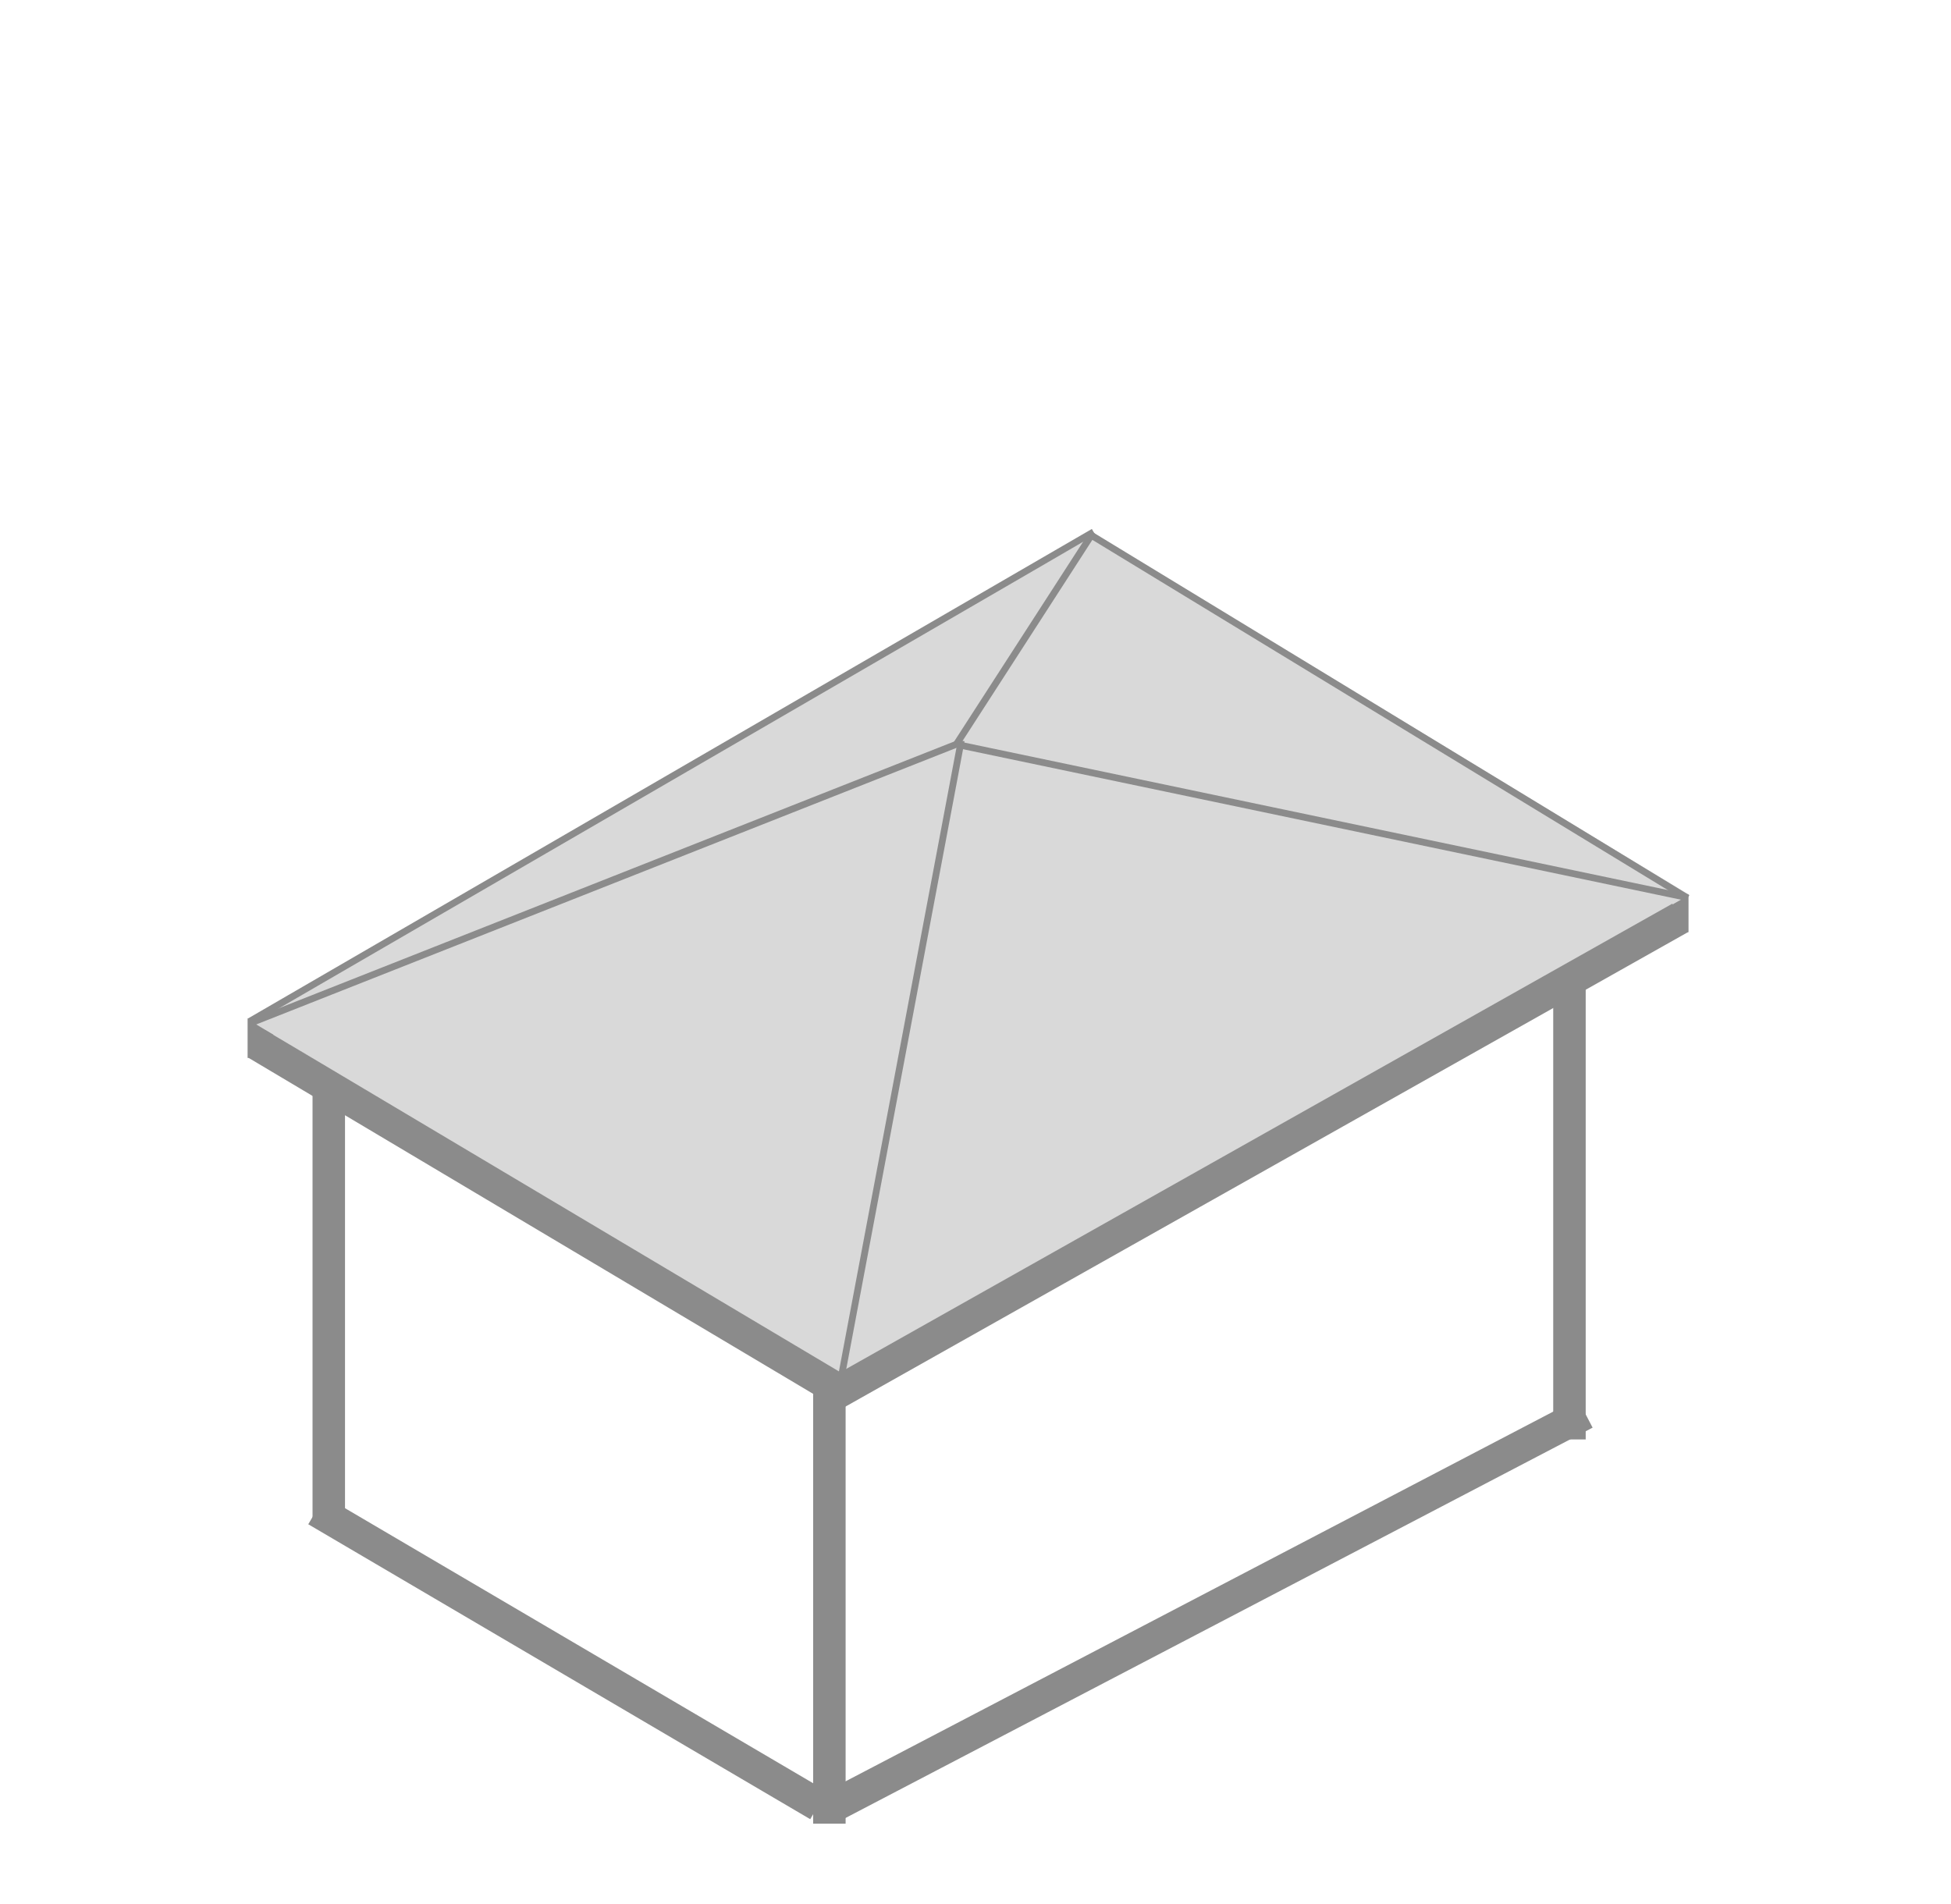
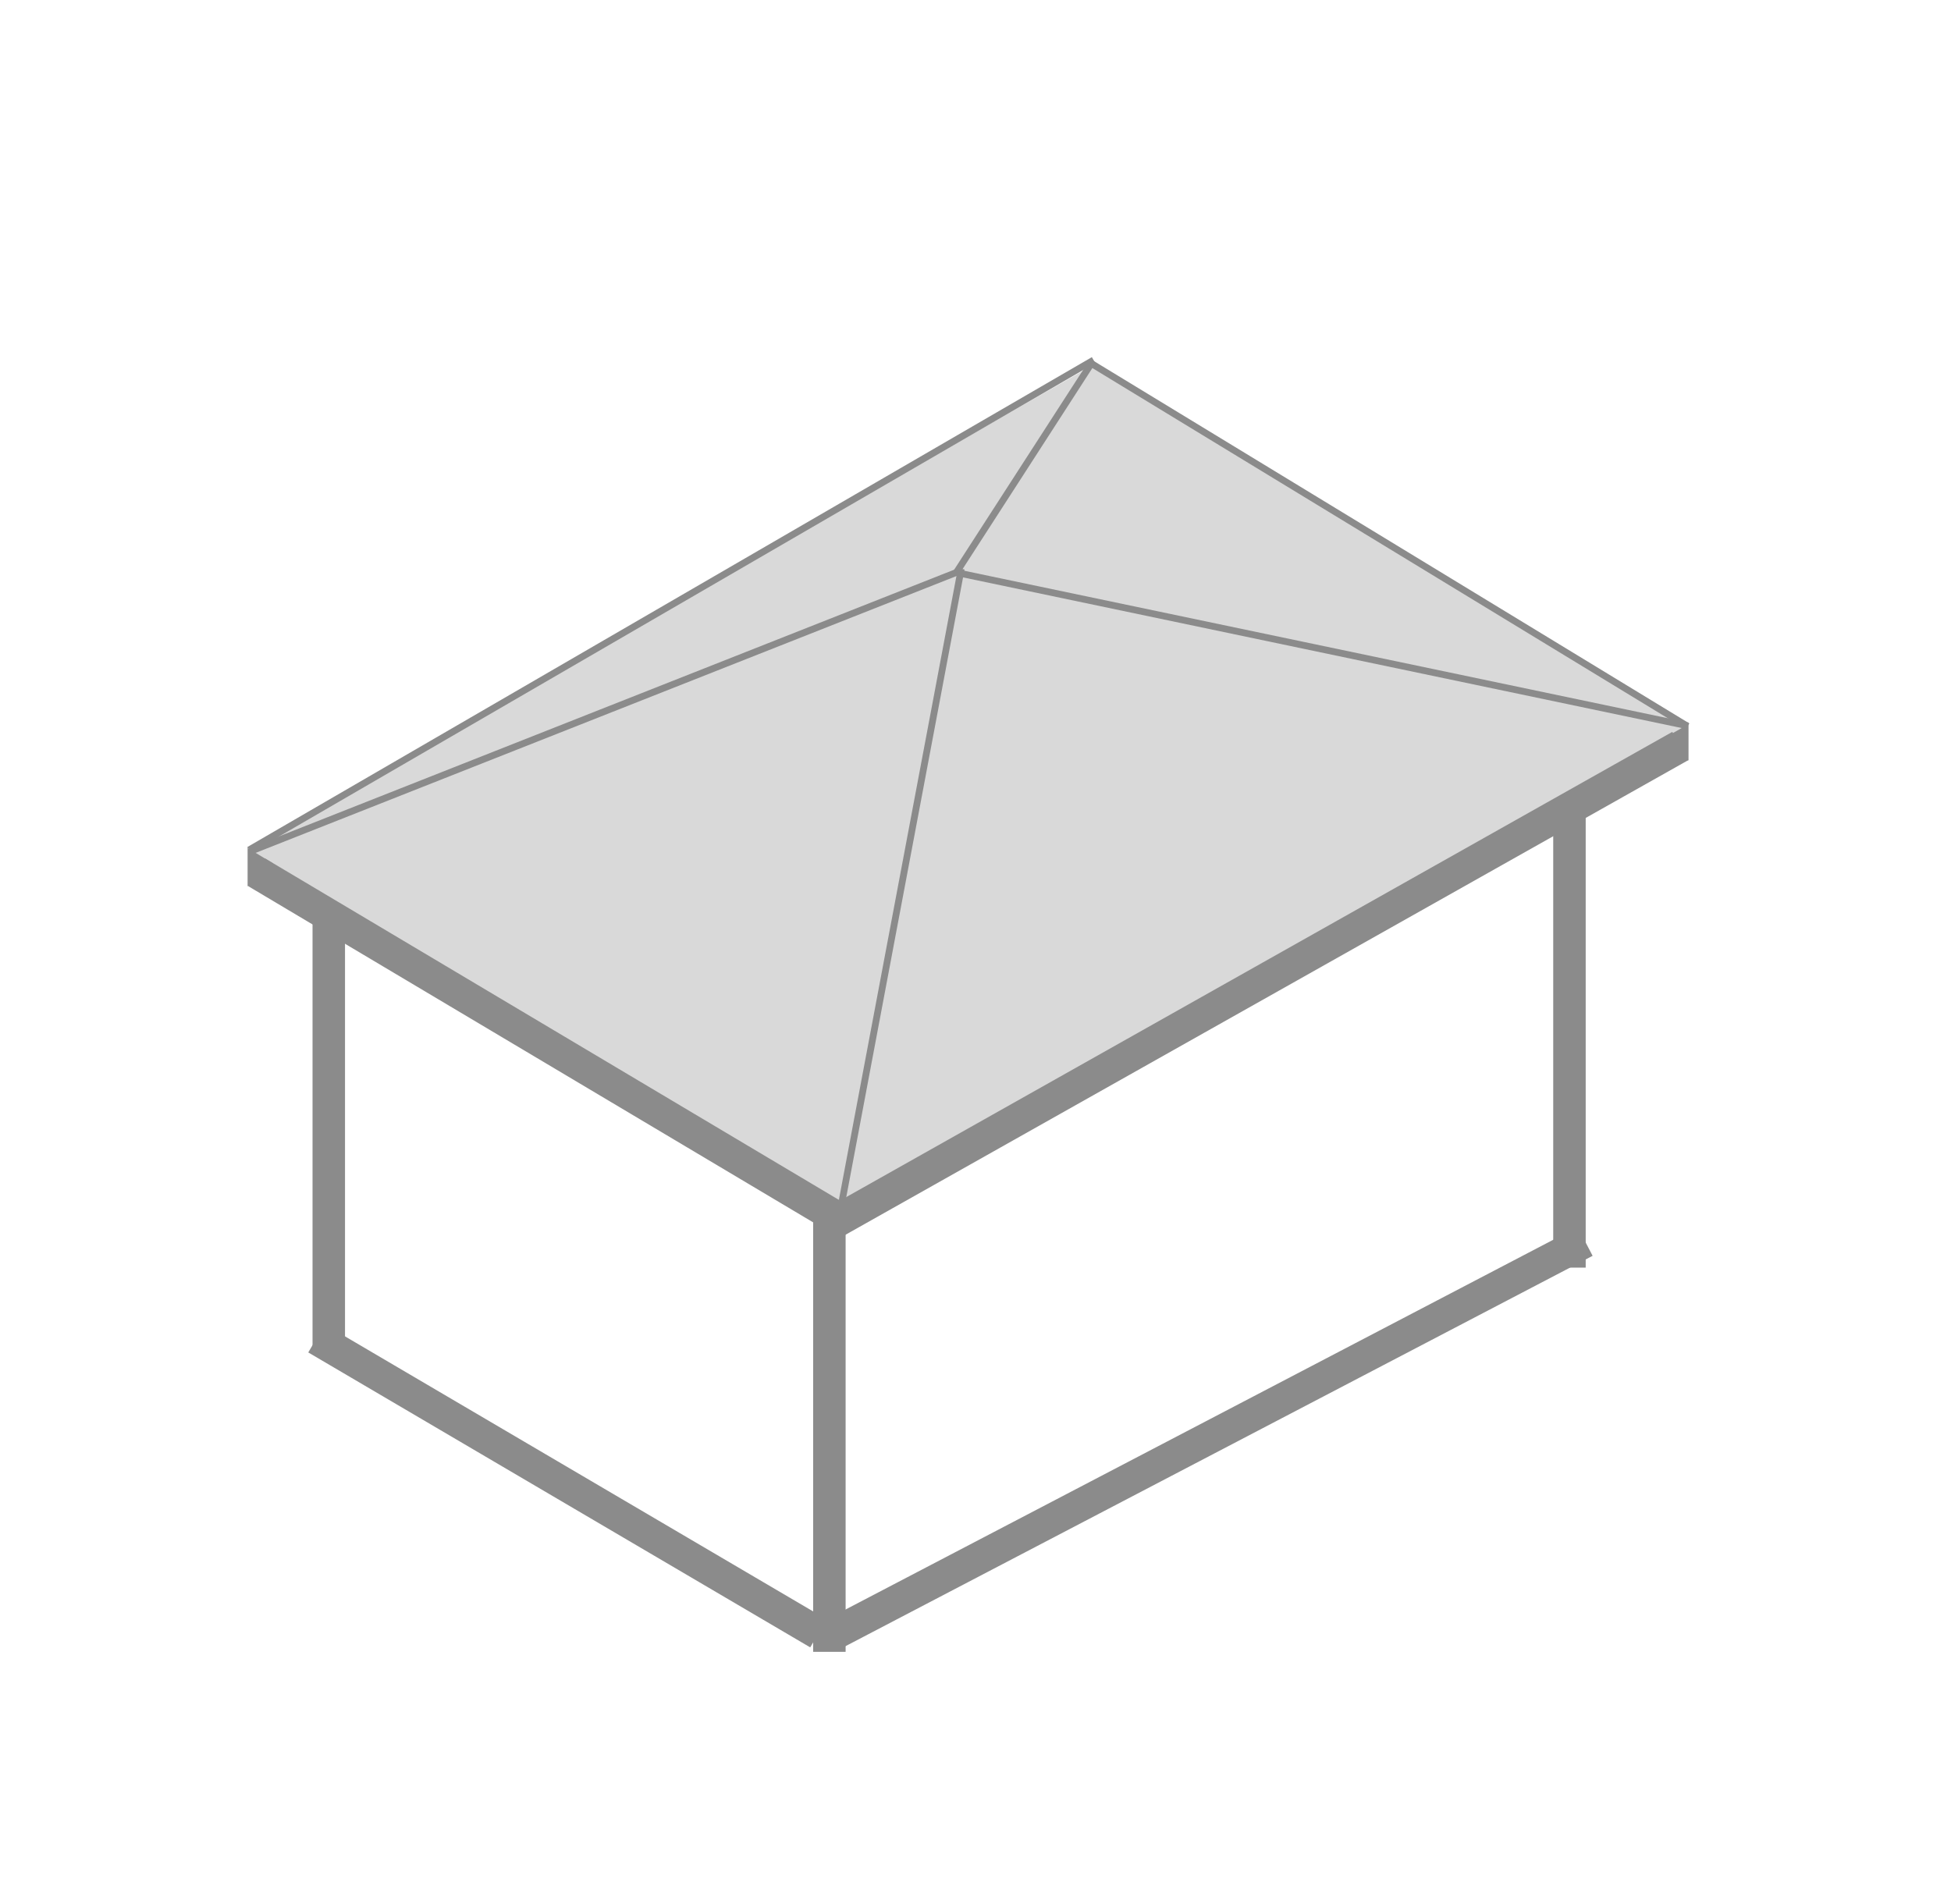
<svg xmlns="http://www.w3.org/2000/svg" width="1442" height="1407" viewBox="0 0 1442 1407" fill="none">
-   <rect x="183" y="753" width="19" height="29" fill="#8B8B8B" />
-   <rect x="1230" y="662" width="18" height="27" fill="#8B8B8B" />
-   <path d="M183.065 753.391L809.566 395.391L1248.57 661.484L622.066 1019.48L183.065 753.391Z" fill="#D9D9D9" />
-   <line x1="705.9" y1="551.644" x2="807.9" y2="393.644" stroke="#8B8B8B" stroke-width="5" />
-   <line x1="708.513" y1="550.553" x2="1247.51" y2="663.553" stroke="#8B8B8B" stroke-width="5" />
-   <line x1="805.3" y1="394.864" x2="1247.3" y2="663.864" stroke="#8B8B8B" stroke-width="5" />
-   <line x1="808.255" y1="393.162" x2="184.254" y2="755.162" stroke="#8B8B8B" stroke-width="5" />
-   <line x1="708.919" y1="549.325" x2="184.919" y2="756.325" stroke="#8B8B8B" stroke-width="5" />
-   <line x1="614.003" y1="1024.07" x2="189.72" y2="771.549" stroke="#8B8B8B" stroke-width="24" />
-   <line x1="604.921" y1="1334.35" x2="233.921" y2="1116.35" stroke="#8B8B8B" stroke-width="24" />
-   <line x1="710.457" y1="547.463" x2="622.457" y2="1014.46" stroke="#8B8B8B" stroke-width="5" />
-   <line x1="1241.89" y1="678.456" x2="616.889" y2="1030.46" stroke="#8B8B8B" stroke-width="24" />
-   <line x1="1171.56" y1="1044.64" x2="616.557" y2="1334.64" stroke="#8B8B8B" stroke-width="24" />
-   <line x1="243" y1="805" x2="243" y2="1124" stroke="#8B8B8B" stroke-width="24" />
-   <line x1="613" y1="1014" x2="613" y2="1348" stroke="#8B8B8B" stroke-width="24" />
-   <line x1="1160" y1="724" x2="1160" y2="1064" stroke="#8B8B8B" stroke-width="24" />
+   <rect x="183" y="626" width="19" height="29" fill="#8B8B8B" />
+   <rect x="1230" y="535" width="18" height="27" fill="#8B8B8B" />
+   <path d="M183.065 626.848L809.566 268.848L1248.57 534.941L622.066 892.942L183.065 626.848Z" fill="#D9D9D9" />
+   <line x1="705.9" y1="424.644" x2="807.9" y2="266.644" stroke="#8B8B8B" stroke-width="5" />
+   <line x1="708.513" y1="423.553" x2="1247.51" y2="536.553" stroke="#8B8B8B" stroke-width="5" />
+   <line x1="805.3" y1="267.864" x2="1247.3" y2="536.864" stroke="#8B8B8B" stroke-width="5" />
+   <line x1="808.255" y1="266.162" x2="184.254" y2="628.162" stroke="#8B8B8B" stroke-width="5" />
+   <line x1="708.919" y1="422.325" x2="184.919" y2="629.325" stroke="#8B8B8B" stroke-width="5" />
+   <line x1="614.003" y1="897.312" x2="189.72" y2="644.787" stroke="#8B8B8B" stroke-width="24" />
+   <line x1="604.921" y1="1207.35" x2="233.921" y2="989.346" stroke="#8B8B8B" stroke-width="24" />
+   <line x1="710.457" y1="420.463" x2="622.457" y2="887.463" stroke="#8B8B8B" stroke-width="5" />
+   <line x1="1241.89" y1="551.456" x2="616.889" y2="903.456" stroke="#8B8B8B" stroke-width="24" />
+   <line x1="1171.56" y1="917.636" x2="616.557" y2="1207.64" stroke="#8B8B8B" stroke-width="24" />
+   <line x1="243" y1="678" x2="243" y2="997" stroke="#8B8B8B" stroke-width="24" />
+   <line x1="613" y1="887" x2="613" y2="1221" stroke="#8B8B8B" stroke-width="24" />
+   <line x1="1160" y1="597" x2="1160" y2="937" stroke="#8B8B8B" stroke-width="24" />
</svg>
